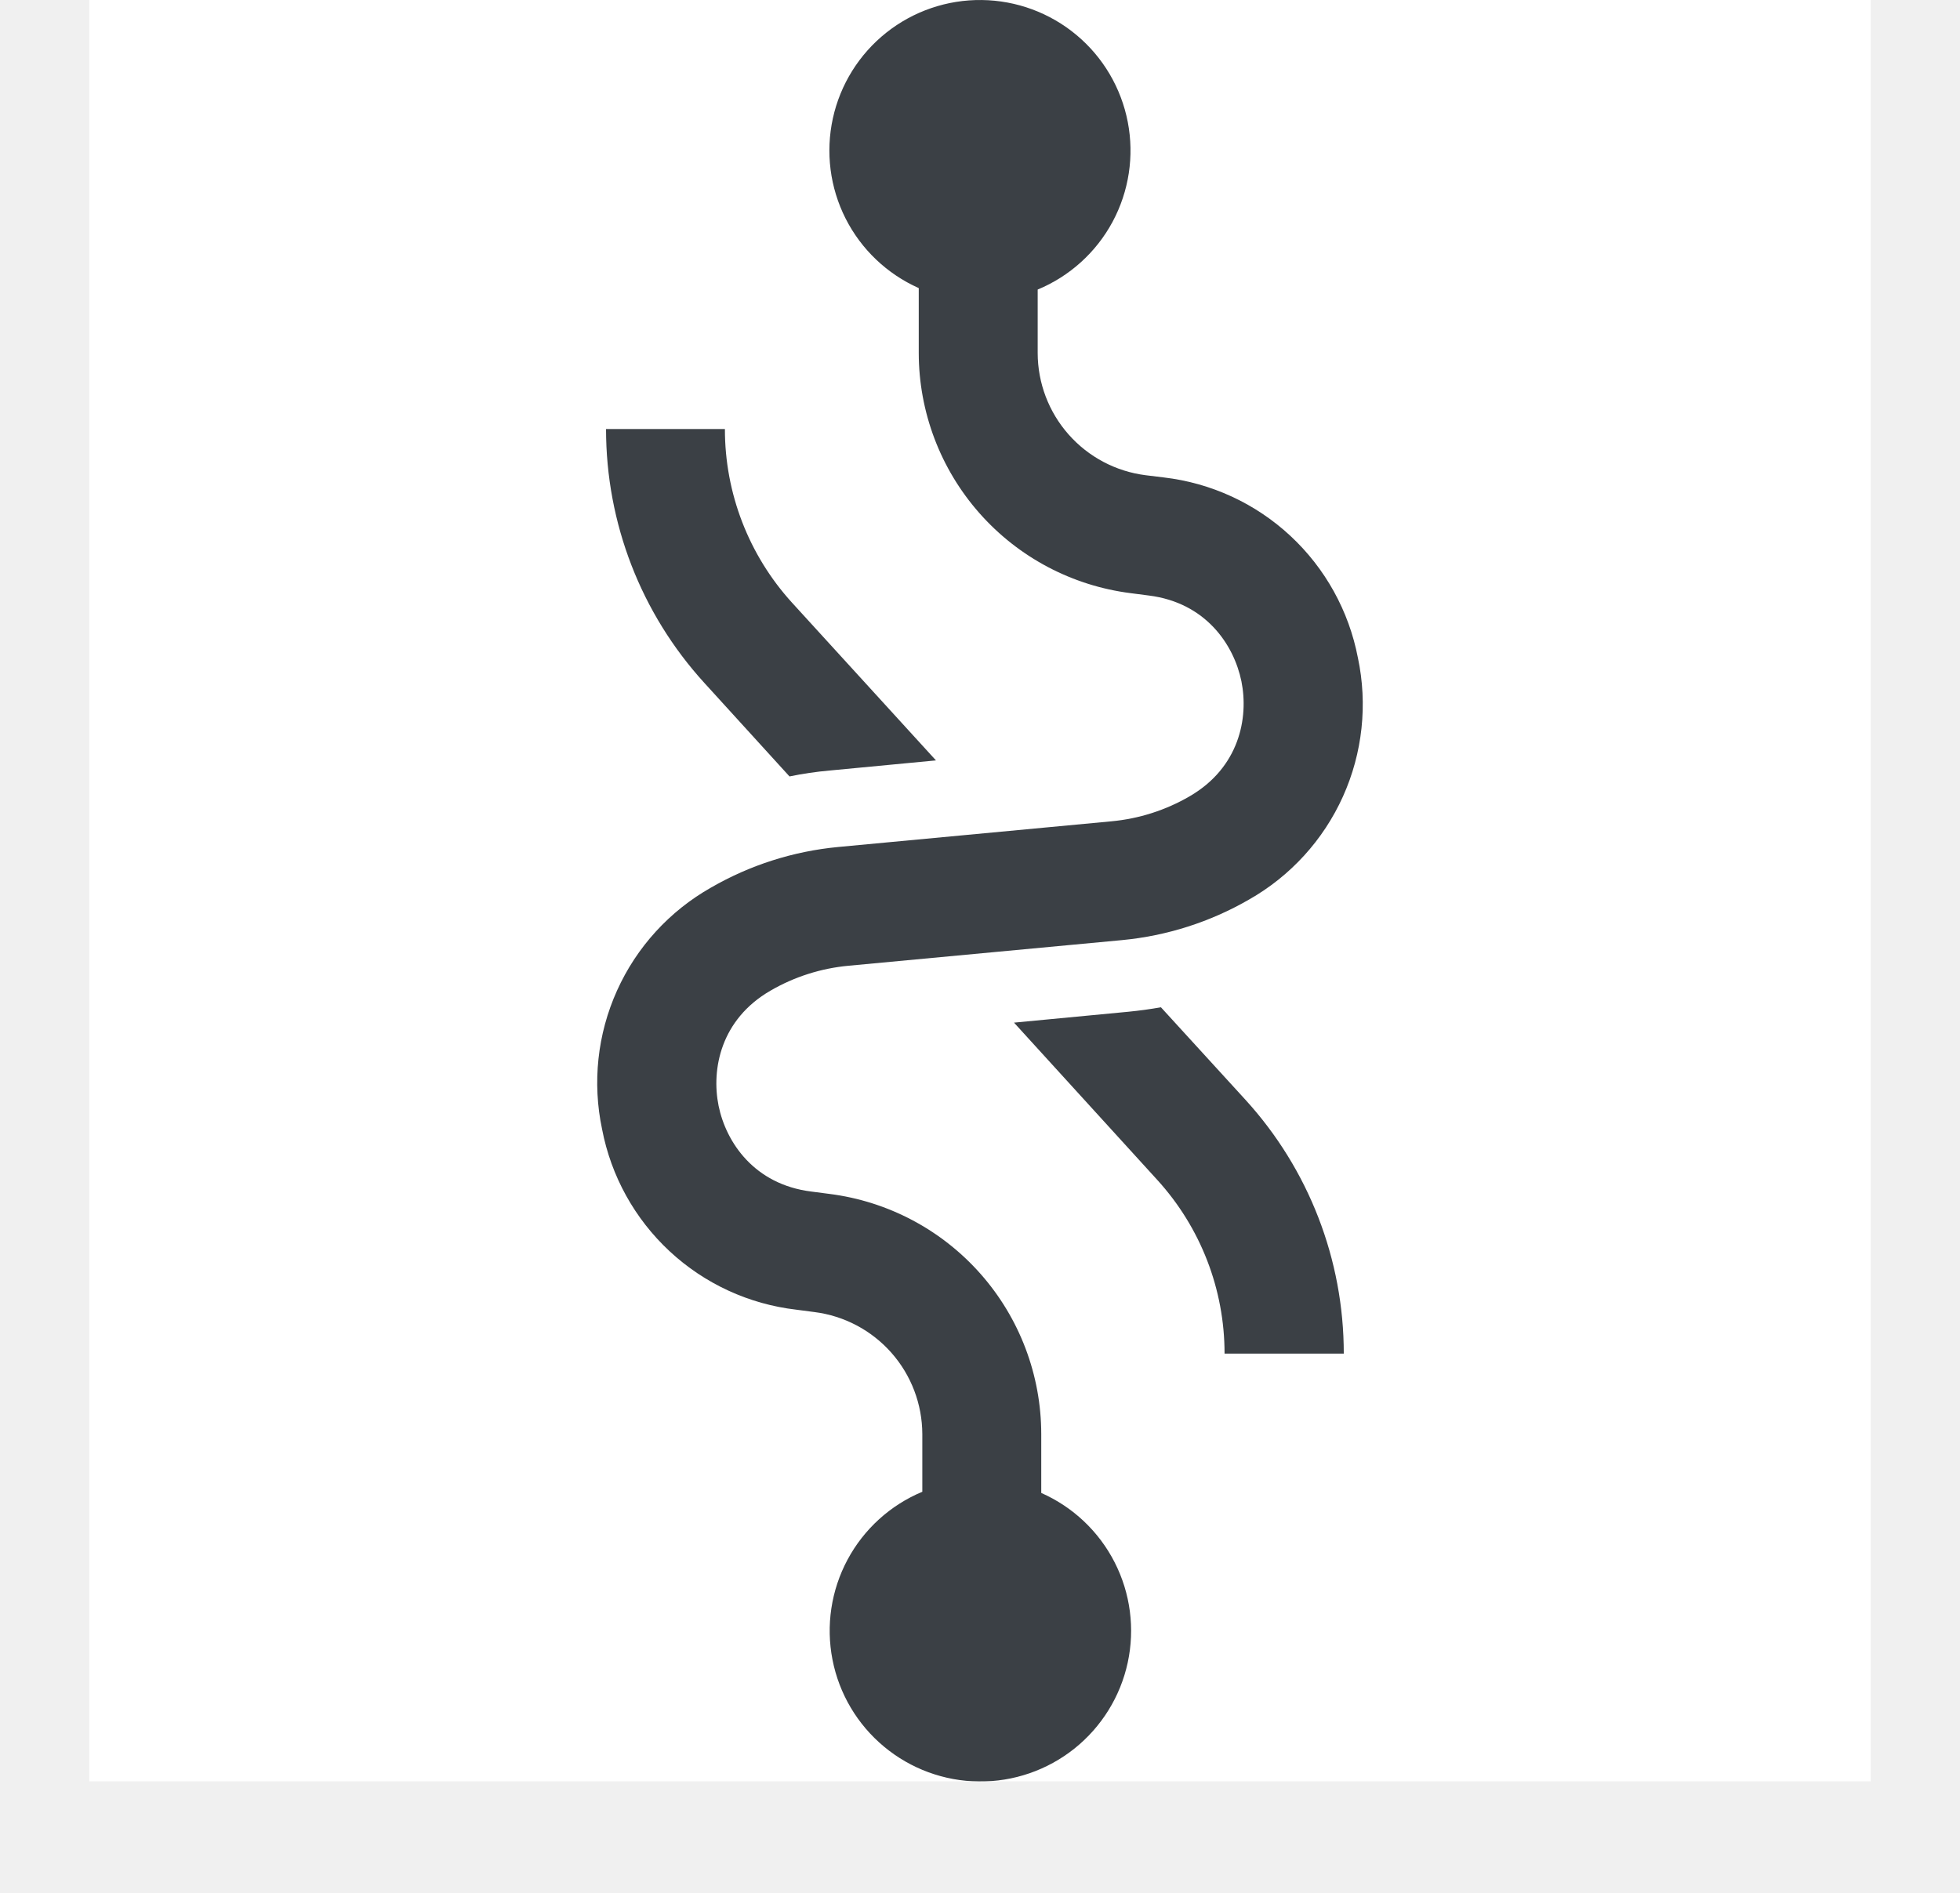
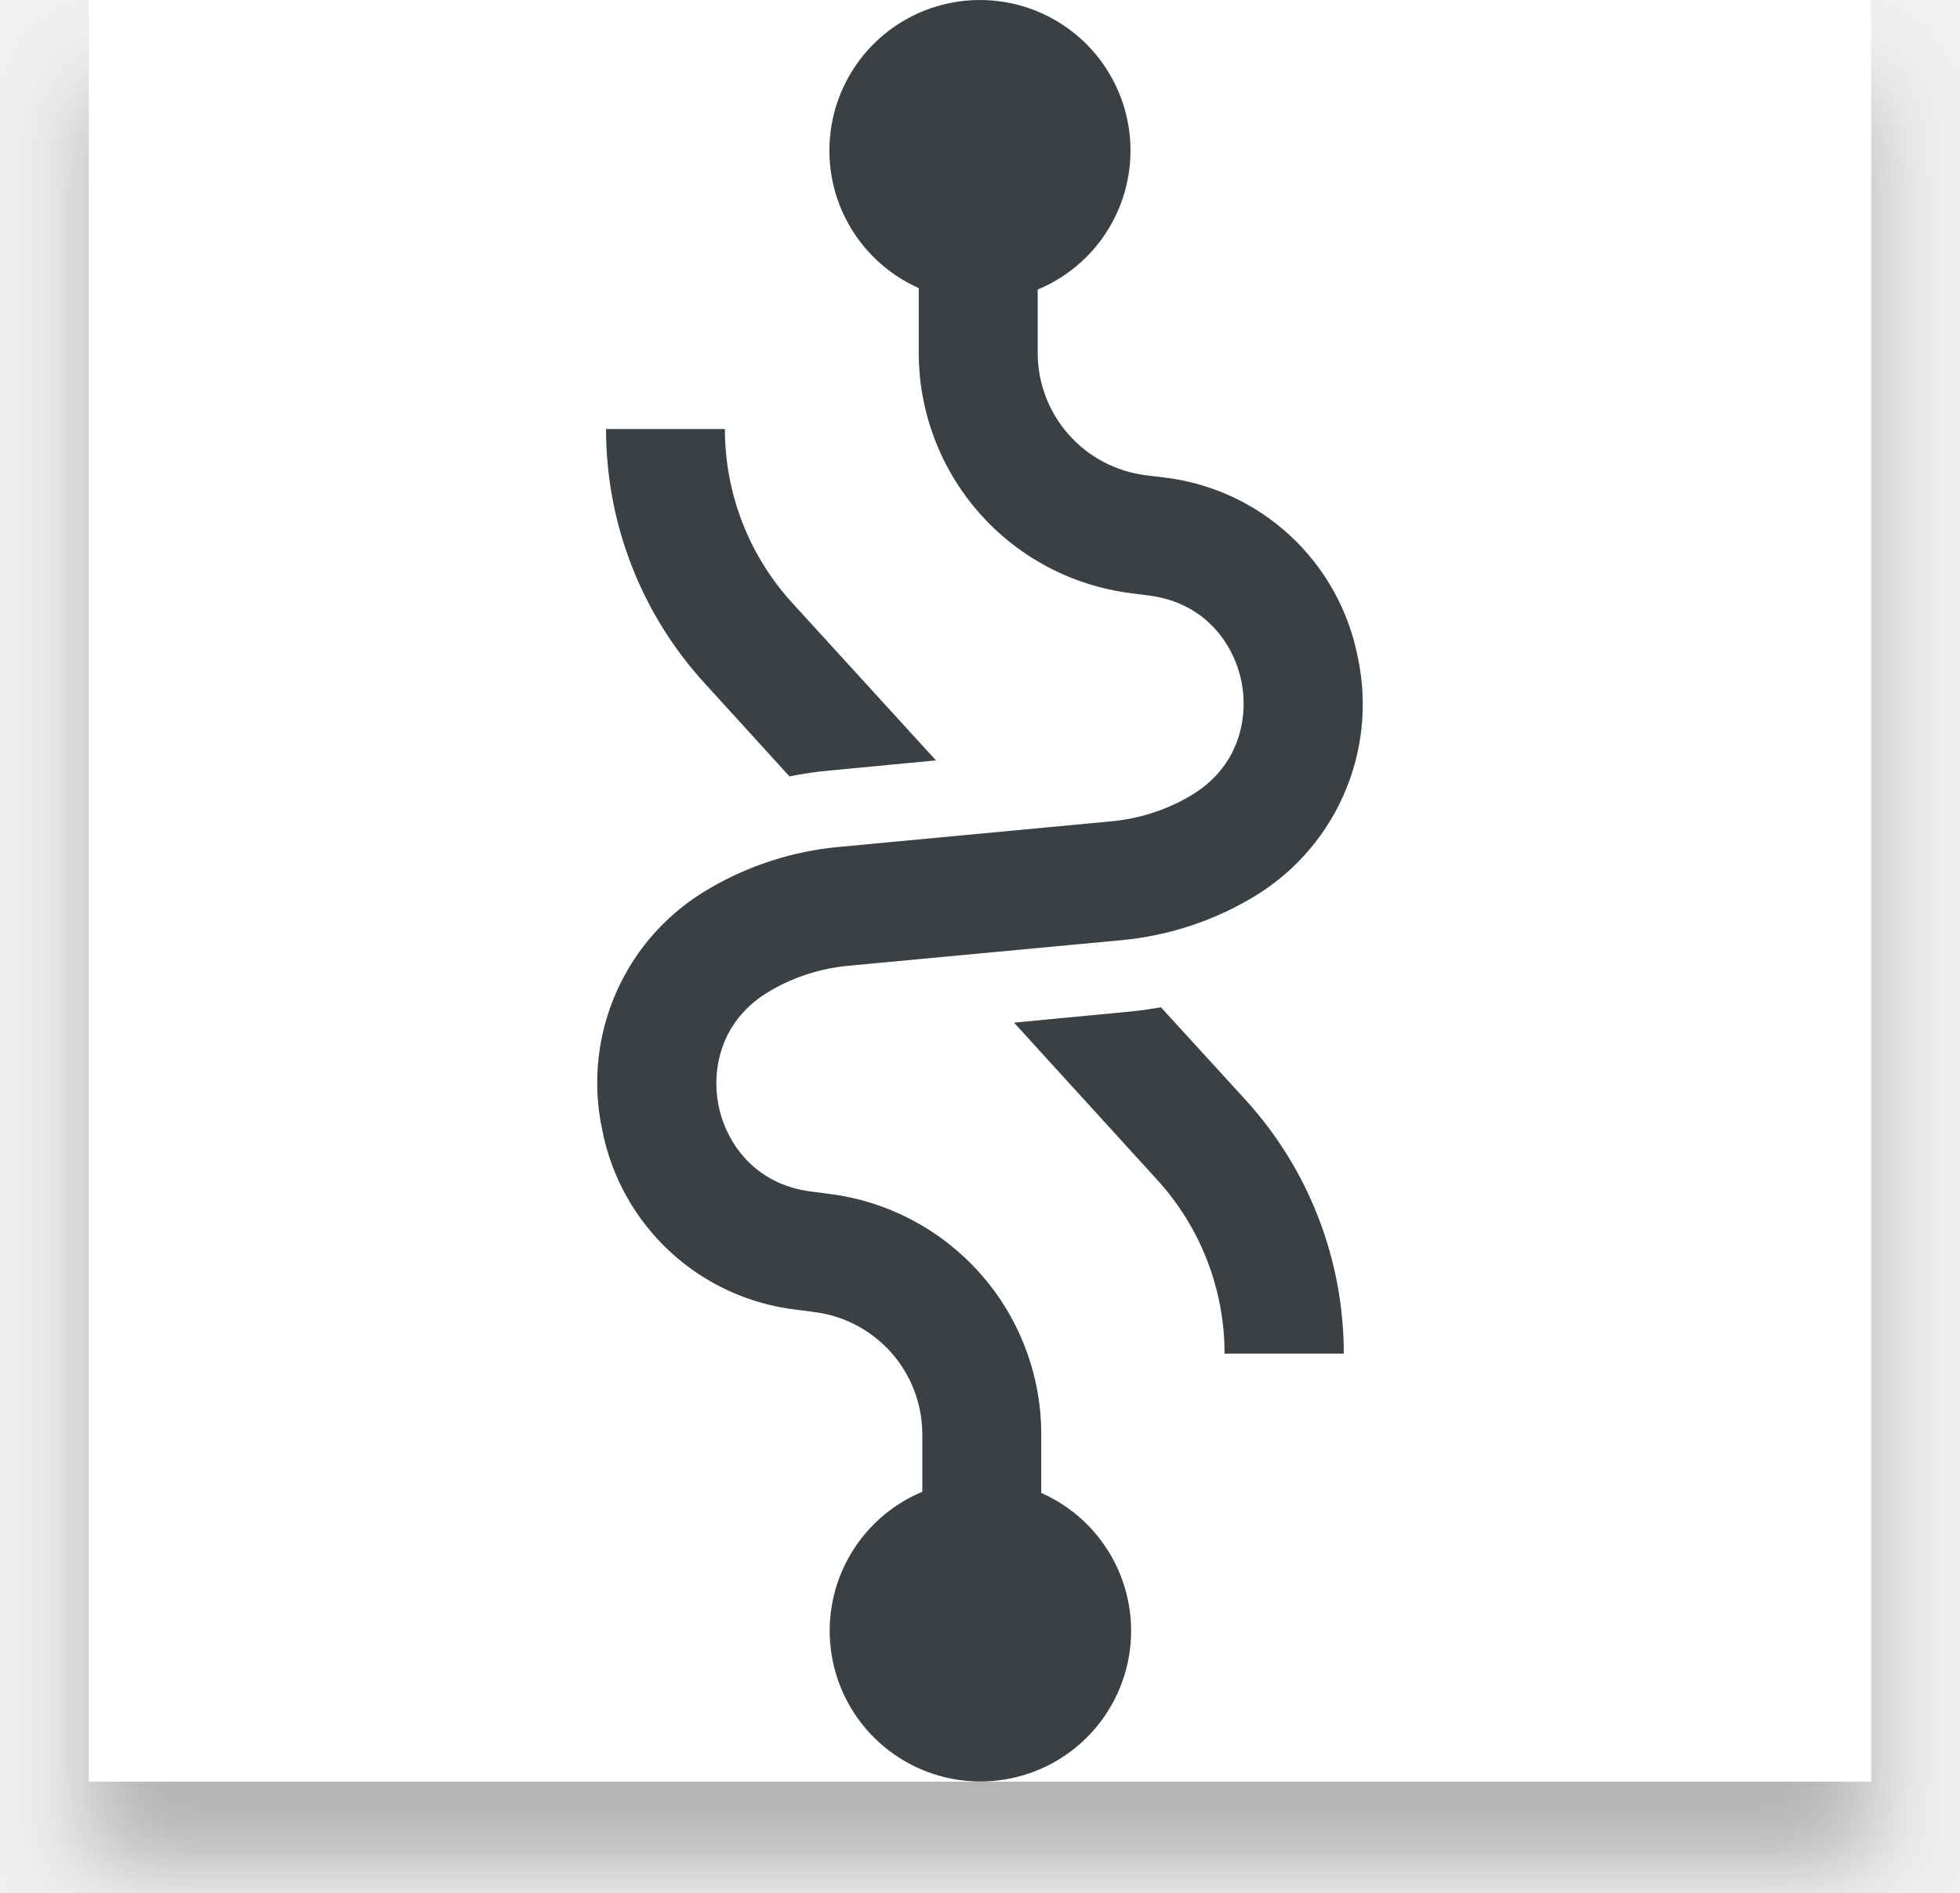
<svg xmlns="http://www.w3.org/2000/svg" width="88" height="85" viewBox="0 0 88 85" fill="none">
-   <g id="simple-icons:recoil" clip-path="url(#clip0_76_103)" filter="url(#filter0_d_76_103)">
+   <g id="simple-icons:recoil" clipPath="url(#clip0_76_103)" filter="url(#filter0_d_76_103)">
    <rect width="80" height="80" transform="translate(4)" fill="white" />
    <path id="Vector" d="M60.967 29.54C60.564 27.438 59.502 25.519 57.934 24.062C56.367 22.605 54.375 21.687 52.25 21.44L51.433 21.34C50.098 21.171 48.869 20.52 47.978 19.511C47.086 18.502 46.593 17.203 46.59 15.857V13.003C48.027 12.406 49.215 11.332 49.952 9.961C50.688 8.591 50.93 7.008 50.635 5.48C50.34 3.952 49.528 2.572 48.334 1.574C47.14 0.576 45.638 0.02 44.082 0.001C42.526 -0.019 41.011 0.499 39.792 1.467C38.574 2.435 37.727 3.794 37.394 5.314C37.061 6.835 37.263 8.423 37.965 9.812C38.668 11.2 39.828 12.304 41.25 12.937V15.85C41.252 18.498 42.22 21.055 43.972 23.041C45.724 25.027 48.14 26.305 50.767 26.637L51.583 26.743C54.13 27.063 55.397 28.943 55.737 30.593C56.07 32.243 55.637 34.47 53.41 35.76C52.333 36.386 51.133 36.769 49.893 36.883L37.627 38.036C35.618 38.227 33.674 38.847 31.927 39.856C30.062 40.91 28.582 42.531 27.703 44.484C26.823 46.436 26.588 48.618 27.033 50.713C27.436 52.815 28.498 54.734 30.066 56.191C31.634 57.648 33.625 58.566 35.75 58.813L36.567 58.92C37.902 59.089 39.13 59.739 40.021 60.747C40.912 61.755 41.406 63.054 41.41 64.4V66.99C39.972 67.59 38.786 68.668 38.051 70.042C37.316 71.416 37.078 73.001 37.377 74.531C37.675 76.06 38.492 77.439 39.69 78.435C40.888 79.432 42.392 79.985 43.95 80C45.508 80.016 47.024 79.493 48.241 78.521C49.458 77.548 50.303 76.186 50.632 74.663C50.961 73.14 50.755 71.55 50.047 70.162C49.34 68.774 48.175 67.672 46.75 67.043V64.4C46.748 61.751 45.78 59.193 44.027 57.208C42.274 55.222 39.858 53.944 37.23 53.613L36.417 53.507C33.87 53.187 32.6 51.306 32.263 49.657C31.93 48.007 32.363 45.78 34.587 44.49C35.665 43.863 36.868 43.48 38.11 43.367L50.377 42.217C52.385 42.026 54.33 41.406 56.077 40.397C57.939 39.341 59.417 37.719 60.297 35.766C61.176 33.814 61.411 31.632 60.967 29.537V29.54ZM52.123 45.233C51.642 45.319 51.157 45.385 50.67 45.433L45.527 45.923L51.96 52.986C53.904 55.119 54.982 57.901 54.98 60.786H60.333C60.335 56.569 58.76 52.502 55.917 49.386L52.123 45.233ZM35.447 34.867C36.047 34.742 36.655 34.653 37.267 34.6L42.023 34.147L35.563 27.067C33.62 24.934 32.544 22.152 32.547 19.267H27.21C27.21 23.49 28.777 27.543 31.623 30.666L35.447 34.867Z" fill="#3B4045" />
  </g>
  <defs>
    <filter id="filter0_d_76_103" x="0" y="0" width="88" height="88" filterUnits="userSpaceOnUse" color-interpolation-filters="sRGB">
      <feFlood flood-opacity="0" result="BackgroundImageFix" />
      <feColorMatrix in="SourceAlpha" type="matrix" values="0 0 0 0 0 0 0 0 0 0 0 0 0 0 0 0 0 0 127 0" result="hardAlpha" />
      <feOffset dy="4" />
      <feGaussianBlur stdDeviation="2" />
      <feComposite in2="hardAlpha" operator="out" />
      <feColorMatrix type="matrix" values="0 0 0 0 0 0 0 0 0 0 0 0 0 0 0 0 0 0 0.25 0" />
      <feBlend mode="normal" in2="BackgroundImageFix" result="effect1_dropShadow_76_103" />
      <feBlend mode="normal" in="SourceGraphic" in2="effect1_dropShadow_76_103" result="shape" />
    </filter>
    <clipPath id="clip0_76_103">
      <rect width="80" height="80" fill="white" transform="translate(4)" />
    </clipPath>
  </defs>
</svg>
